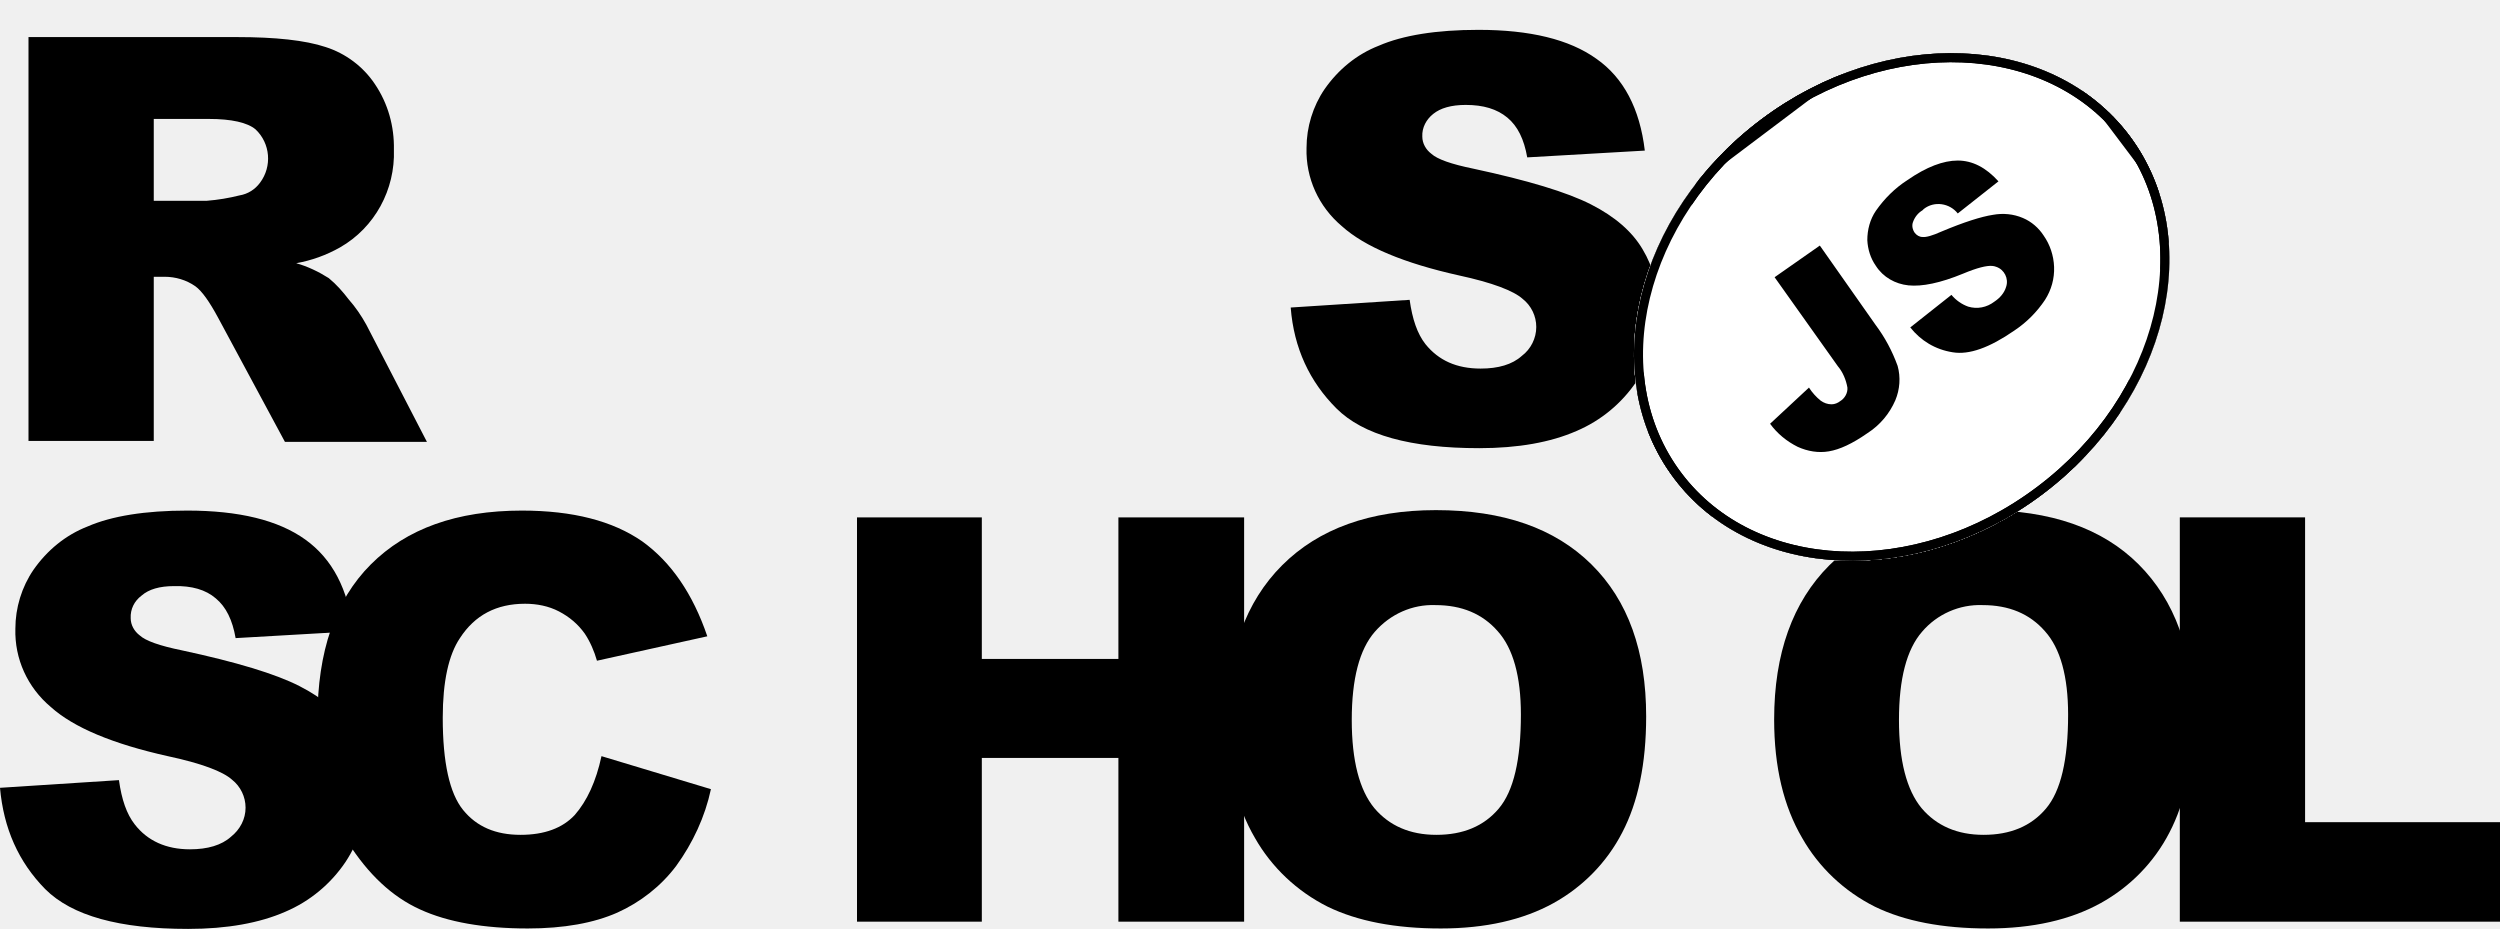
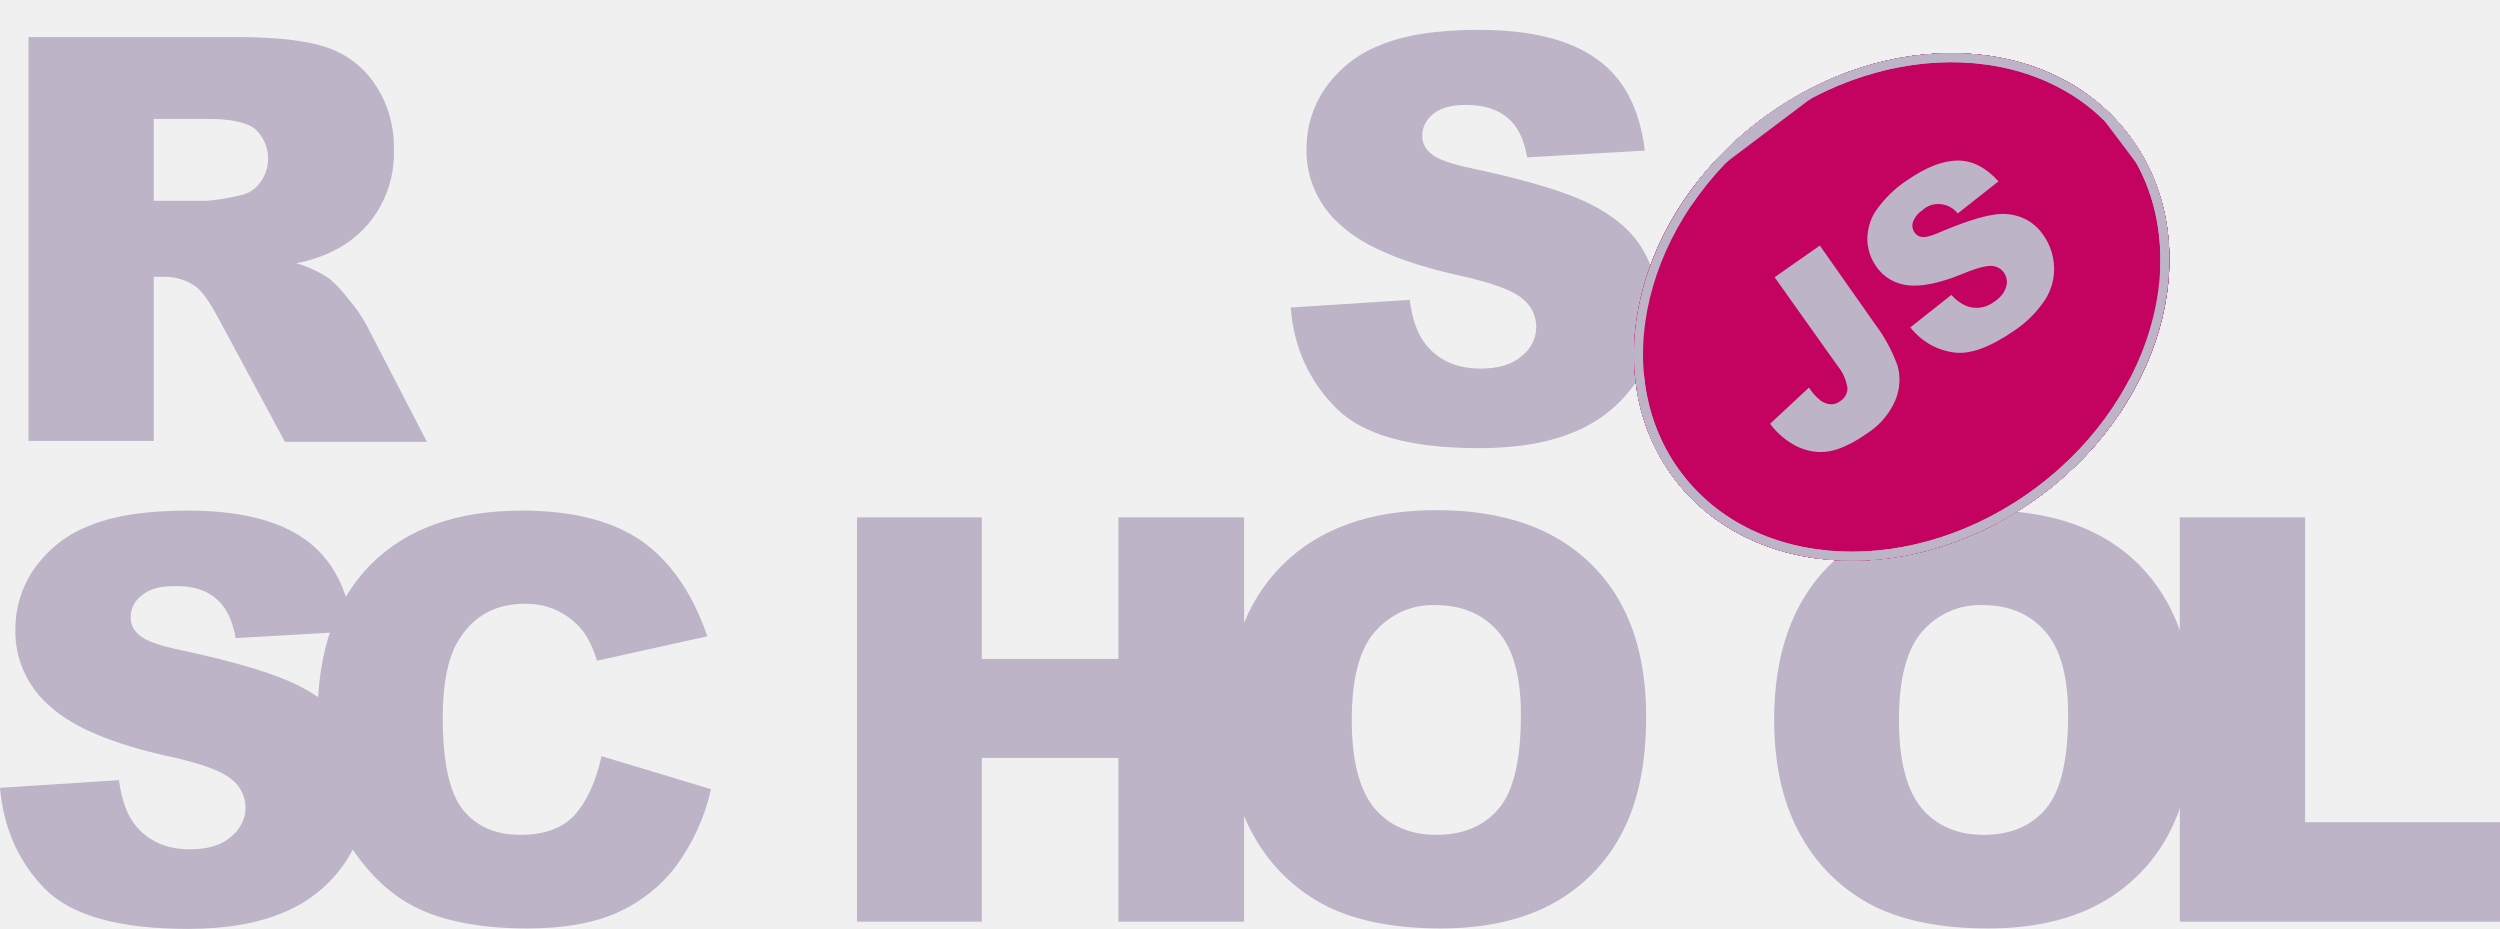
<svg xmlns="http://www.w3.org/2000/svg" xmlns:xlink="http://www.w3.org/1999/xlink" id="Layer_1" viewBox="0 0 552.8 205.3">
-   <style>.st0{fill:#fff}.st5,.st7{fill:#fff;stroke:#000;stroke-width:4;stroke-miterlimit:10}.st7{fill:none}</style>
+   <style>
+     path { fill: #bdb4c8; }
+     .st0 { fill: #C40361; }
+     .st5, .st7 { fill: #C40361; stroke: #bdb4c8; stroke-width: 4; stroke-miterlimit: 10; }
+     .st7 { fill: none; }
+   </style>
  <path d="m285.4 68 26.3-1.7c.6 4.3 1.7 7.5 3.5 9.8 2.9 3.6 6.9 5.4 12.2 5.4 3.9 0 7-.9 9.1-2.8 2-1.5 3.2-3.9 3.2-6.4 0-2.4-1.1-4.7-3-6.2-2-1.8-6.7-3.6-14.1-5.2-12.1-2.7-20.8-6.3-25.9-10.9-5.1-4.3-8-10.6-7.8-17.3 0-4.6 1.4-9.2 4-13 3-4.3 7.1-7.7 12-9.6 5.3-2.3 12.7-3.5 22-3.5 11.4 0 20.1 2.1 26.1 6.4 6 4.2 9.6 11 10.7 20.3l-26 1.5c-.7-4-2.1-6.9-4.4-8.8s-5.3-2.8-9.2-2.8c-3.2 0-5.6.7-7.2 2-1.5 1.2-2.5 3-2.4 5 0 1.5.8 2.9 2 3.8 1.3 1.2 4.4 2.3 9.3 3.3 12.1 2.6 20.7 5.2 26 7.9 5.3 2.7 9.1 6 11.4 9.9 2.4 4 3.6 8.6 3.5 13.3 0 5.6-1.6 11.2-4.8 15.9-3.3 4.9-7.9 8.7-13.3 11-5.7 2.5-12.9 3.8-21.5 3.8-15.2 0-25.7-2.9-31.6-8.8S286.1 77 285.4 68zM6.3 97.6V8.2h46.1c8.5 0 15.1.7 19.6 2.2 4.4 1.4 8.3 4.3 10.9 8.2 2.9 4.3 4.3 9.3 4.2 14.5.3 8.8-4.2 17.2-11.9 21.6-3 1.7-6.3 2.9-9.7 3.5 2.5.7 5 1.9 7.2 3.3 1.7 1.4 3.1 3 4.4 4.7 1.5 1.7 2.8 3.6 3.9 5.6l13.4 25.9H63L48.2 70.2c-1.9-3.5-3.5-5.8-5-6.9-2-1.4-4.4-2.1-6.8-2.1H34v36.3H6.3zM34 44.4h11.7c2.5-.2 4.9-.6 7.3-1.2 1.8-.3 3.4-1.3 4.5-2.8 2.7-3.6 2.3-8.7-1-11.8-1.8-1.5-5.3-2.3-10.3-2.3H34v18.1zM0 174.2l26.3-1.7c.6 4.3 1.7 7.5 3.5 9.8 2.8 3.6 6.9 5.5 12.2 5.5 3.9 0 7-.9 9.1-2.8 2-1.6 3.2-3.9 3.2-6.4 0-2.4-1.1-4.7-3-6.2-2-1.8-6.7-3.6-14.2-5.2-12.1-2.7-20.8-6.3-25.9-10.9-5.1-4.3-8-10.6-7.8-17.3 0-4.6 1.4-9.2 4-13 3-4.3 7.1-7.7 12-9.6 5.3-2.3 12.7-3.5 22-3.5 11.4 0 20.1 2.1 26.1 6.4s9.5 11 10.6 20.3l-26 1.5c-.7-4-2.1-6.9-4.4-8.8-2.2-1.9-5.3-2.8-9.2-2.7-3.2 0-5.6.7-7.2 2.1-1.6 1.2-2.5 3-2.4 5 0 1.5.8 2.9 2 3.8 1.3 1.2 4.4 2.3 9.3 3.3 12.1 2.6 20.7 5.2 26 7.9 5.3 2.7 9.1 6 11.4 9.9 2.4 4 3.6 8.6 3.6 13.2 0 5.6-1.7 11.1-4.8 15.8-3.3 4.9-7.9 8.7-13.3 11-5.7 2.5-12.9 3.8-21.5 3.8-15.2 0-25.7-2.9-31.6-8.8-5.9-6-9.2-13.4-10-22.4z" />
  <path d="m133 167.2 24.2 7.3c-1.3 6.1-4 11.9-7.7 17-3.4 4.5-7.9 8-13 10.3-5.2 2.3-11.8 3.5-19.8 3.5-9.7 0-17.7-1.4-23.8-4.2-6.2-2.8-11.5-7.8-16-14.9-4.5-7.1-6.7-16.2-6.7-27.3 0-14.8 3.9-26.2 11.8-34.1s19-11.9 33.4-11.9c11.3 0 20.1 2.3 26.6 6.8 6.4 4.6 11.2 11.6 14.4 21l-24.4 5.4c-.6-2.1-1.5-4.2-2.7-6-1.5-2.1-3.4-3.7-5.7-4.9-2.3-1.2-4.9-1.7-7.5-1.7-6.3 0-11.1 2.5-14.4 7.6-2.5 3.7-3.8 9.6-3.8 17.6 0 9.9 1.5 16.7 4.5 20.4 3 3.7 7.2 5.5 12.7 5.5 5.3 0 9.3-1.5 12-4.4 2.7-3.1 4.7-7.4 5.9-13zm56.5-52.8h27.6v31.3h30.2v-31.3h27.8v89.4h-27.8v-36.2h-30.2v36.2h-27.6v-89.4z" />
  <path d="M271.3 159.1c0-14.6 4.1-26 12.2-34.1 8.1-8.1 19.5-12.2 34-12.2 14.9 0 26.3 4 34.4 12S364 144 364 158.4c0 10.5-1.8 19-5.3 25.7-3.4 6.6-8.7 12-15.2 15.6-6.7 3.7-15 5.6-24.9 5.6-10.1 0-18.4-1.6-25-4.8-6.8-3.4-12.4-8.7-16.1-15.2-4.1-7-6.2-15.7-6.2-26.2zm27.6.1c0 9 1.7 15.5 5 19.5 3.3 3.9 7.9 5.9 13.7 5.9 5.9 0 10.5-1.9 13.8-5.8s4.9-10.8 4.9-20.8c0-8.4-1.7-14.6-5.1-18.4-3.4-3.9-8-5.8-13.8-5.8-5.1-.2-10 2-13.4 5.9-3.4 3.9-5.1 10.4-5.1 19.5zm93.4-.1c0-14.6 4.1-26 12.2-34.1 8.1-8.1 19.5-12.2 34-12.2 14.9 0 26.4 4 34.4 12S485 144 485 158.4c0 10.5-1.8 19-5.3 25.7-3.4 6.6-8.7 12-15.2 15.6-6.7 3.7-15 5.6-24.9 5.6-10.1 0-18.4-1.6-25-4.8-6.8-3.4-12.4-8.7-16.1-15.2-4.1-7-6.2-15.7-6.2-26.2zm27.6.1c0 9 1.7 15.5 5 19.5 3.3 3.9 7.9 5.9 13.7 5.9 5.9 0 10.5-1.9 13.8-5.8 3.3-3.9 4.9-10.8 4.9-20.8 0-8.4-1.7-14.6-5.1-18.4-3.4-3.9-8-5.8-13.8-5.8-5.1-.2-10.1 2-13.4 5.9-3.4 3.9-5.1 10.4-5.1 19.5z" />
  <path d="M482.1 114.4h27.6v67.4h43.1v22H482v-89.4z" />
  <ellipse transform="rotate(-37.001 420.46 67.88)" class="st0" cx="420.5" cy="67.9" rx="63" ry="51.8" />
  <defs>
    <ellipse id="SVGID_1_" transform="rotate(-37.001 420.46 67.88)" cx="420.5" cy="67.9" rx="63" ry="51.8" />
  </defs>
  <clipPath id="SVGID_2_">
    <use xlink:href="#SVGID_1_" overflow="visible" />
  </clipPath>
  <g style="clip-path:url(#SVGID_2_)">
    <path transform="rotate(-37.001 420.82 68.353)" class="st0" d="M330.9-14.2h179.8v165.1H330.9z" />
    <g id="Layer_2_1_">
      <defs>
        <path id="SVGID_3_" transform="rotate(-37.001 420.82 68.353)" d="M330.9-14.2h179.8v165.1H330.9z" />
      </defs>
      <clipPath id="SVGID_4_">
        <use xlink:href="#SVGID_3_" overflow="visible" />
      </clipPath>
      <g id="Layer_1-2" style="clip-path:url(#SVGID_4_)">
        <ellipse transform="rotate(-37.001 420.46 67.88)" class="st0" cx="420.5" cy="67.9" rx="63" ry="51.8" />
        <defs>
          <ellipse id="SVGID_5_" transform="rotate(-37.001 420.46 67.88)" cx="420.5" cy="67.9" rx="63" ry="51.8" />
        </defs>
        <clipPath id="SVGID_6_">
          <use xlink:href="#SVGID_5_" overflow="visible" />
        </clipPath>
        <g style="clip-path:url(#SVGID_6_)">
          <path transform="rotate(-37 420.799 68.802)" class="st0" d="M357.8 17h125.9v103.7H357.8z" />
          <defs>
            <path id="SVGID_7_" transform="rotate(-37 420.799 68.802)" d="M357.8 17h125.9v103.7H357.8z" />
          </defs>
          <clipPath id="SVGID_8_">
            <use xlink:href="#SVGID_7_" overflow="visible" />
          </clipPath>
          <ellipse transform="rotate(-37.001 420.46 67.88)" class="st5" cx="420.5" cy="67.9" rx="63" ry="51.8" style="clip-path:url(#SVGID_8_)" />
-           <path transform="rotate(-37 420.799 68.802)" d="M357.8 17h125.9v103.7H357.8z" style="fill:none;stroke:#000;stroke-width:4;stroke-miterlimit:10;clip-path:url(#SVGID_8_)" />
+           <path transform="rotate(-37 420.799 68.802)" d="M357.8 17h125.9v103.7H357.8z" style="fill:none;stroke:#bdb4c8;stroke-width:4;stroke-miterlimit:10;clip-path:url(#SVGID_8_)" />
          <ellipse transform="rotate(-37.001 420.46 67.88)" class="st7" cx="420.5" cy="67.9" rx="63" ry="51.8" />
          <path transform="rotate(-37 420.799 68.802)" class="st0" d="M357.8 17h125.9v103.7H357.8z" />
          <defs>
            <path id="SVGID_9_" transform="rotate(-37 420.799 68.802)" d="M357.8 17h125.9v103.7H357.8z" />
          </defs>
          <clipPath id="SVGID_10_">
            <use xlink:href="#SVGID_9_" overflow="visible" />
          </clipPath>
          <ellipse transform="rotate(-37.001 420.46 67.88)" class="st5" cx="420.5" cy="67.9" rx="63" ry="51.8" style="clip-path:url(#SVGID_10_)" />
-           <path transform="rotate(-37 420.799 68.802)" d="M357.8 17h125.9v103.7H357.8z" style="fill:none;stroke:#000;stroke-width:4;stroke-miterlimit:10;clip-path:url(#SVGID_10_)" />
+           <path transform="rotate(-37 420.799 68.802)" d="M357.8 17h125.9v103.7H357.8z" style="fill:none;stroke:#bdb4c8;stroke-width:4;stroke-miterlimit:10;clip-path:url(#SVGID_10_)" />
          <path transform="rotate(-37.001 420.82 68.353)" class="st7" d="M330.9-14.2h179.8v165.1H330.9z" />
        </g>
        <ellipse transform="rotate(-37.001 420.46 67.88)" class="st7" cx="420.5" cy="67.9" rx="63" ry="51.8" />
        <path d="m392.4 61.3 10-7 12.3 17.5c2.1 2.8 3.7 5.8 4.9 9.1.7 2.5.5 5.2-.5 7.6-1.3 3-3.4 5.5-6.2 7.3-3.3 2.3-6.1 3.6-8.5 4-2.3.4-4.7 0-6.9-1-2.4-1.2-4.5-2.9-6.1-5.1l8.6-8c.7 1.1 1.6 2.1 2.6 2.9.7.5 1.5.8 2.4.8.7 0 1.4-.3 1.9-.7 1-.6 1.7-1.8 1.6-3-.3-1.7-1-3.4-2.1-4.7l-14-19.7zm30 11.1 9.1-7.2c1 1.2 2.3 2.1 3.7 2.6 2 .6 4.1.2 5.8-1.1 1.2-.8 2.2-1.9 2.6-3.3.6-1.8-.4-3.8-2.2-4.4-.3-.1-.6-.2-.9-.2-1.2-.1-3.3.4-6.4 1.7-5.1 2.1-9.1 2.9-12.1 2.6-2.9-.3-5.6-1.8-7.2-4.3-1.2-1.7-1.8-3.7-1.9-5.7 0-2.3.6-4.6 1.9-6.5 1.9-2.7 4.2-5 7-6.8 4.2-2.9 7.9-4.3 11.1-4.3 3.2 0 6.2 1.5 9 4.6l-9 7.1c-1.8-2.3-5.2-2.8-7.5-1l-.3.3c-1 .6-1.7 1.5-2.1 2.6-.3.8-.1 1.7.4 2.4.4.5 1 .9 1.7.9.8.1 2.2-.3 4.2-1.2 5-2.1 8.8-3.3 11.4-3.7 2.2-.4 4.5-.2 6.6.7 1.9.8 3.5 2.2 4.6 3.9 1.4 2 2.2 4.4 2.3 6.9.1 2.6-.6 5.1-2 7.3-1.8 2.7-4.1 5-6.8 6.8-5.5 3.8-10 5.4-13.6 4.8-3.9-.6-7.1-2.6-9.4-5.5z" />
      </g>
    </g>
  </g>
</svg>
